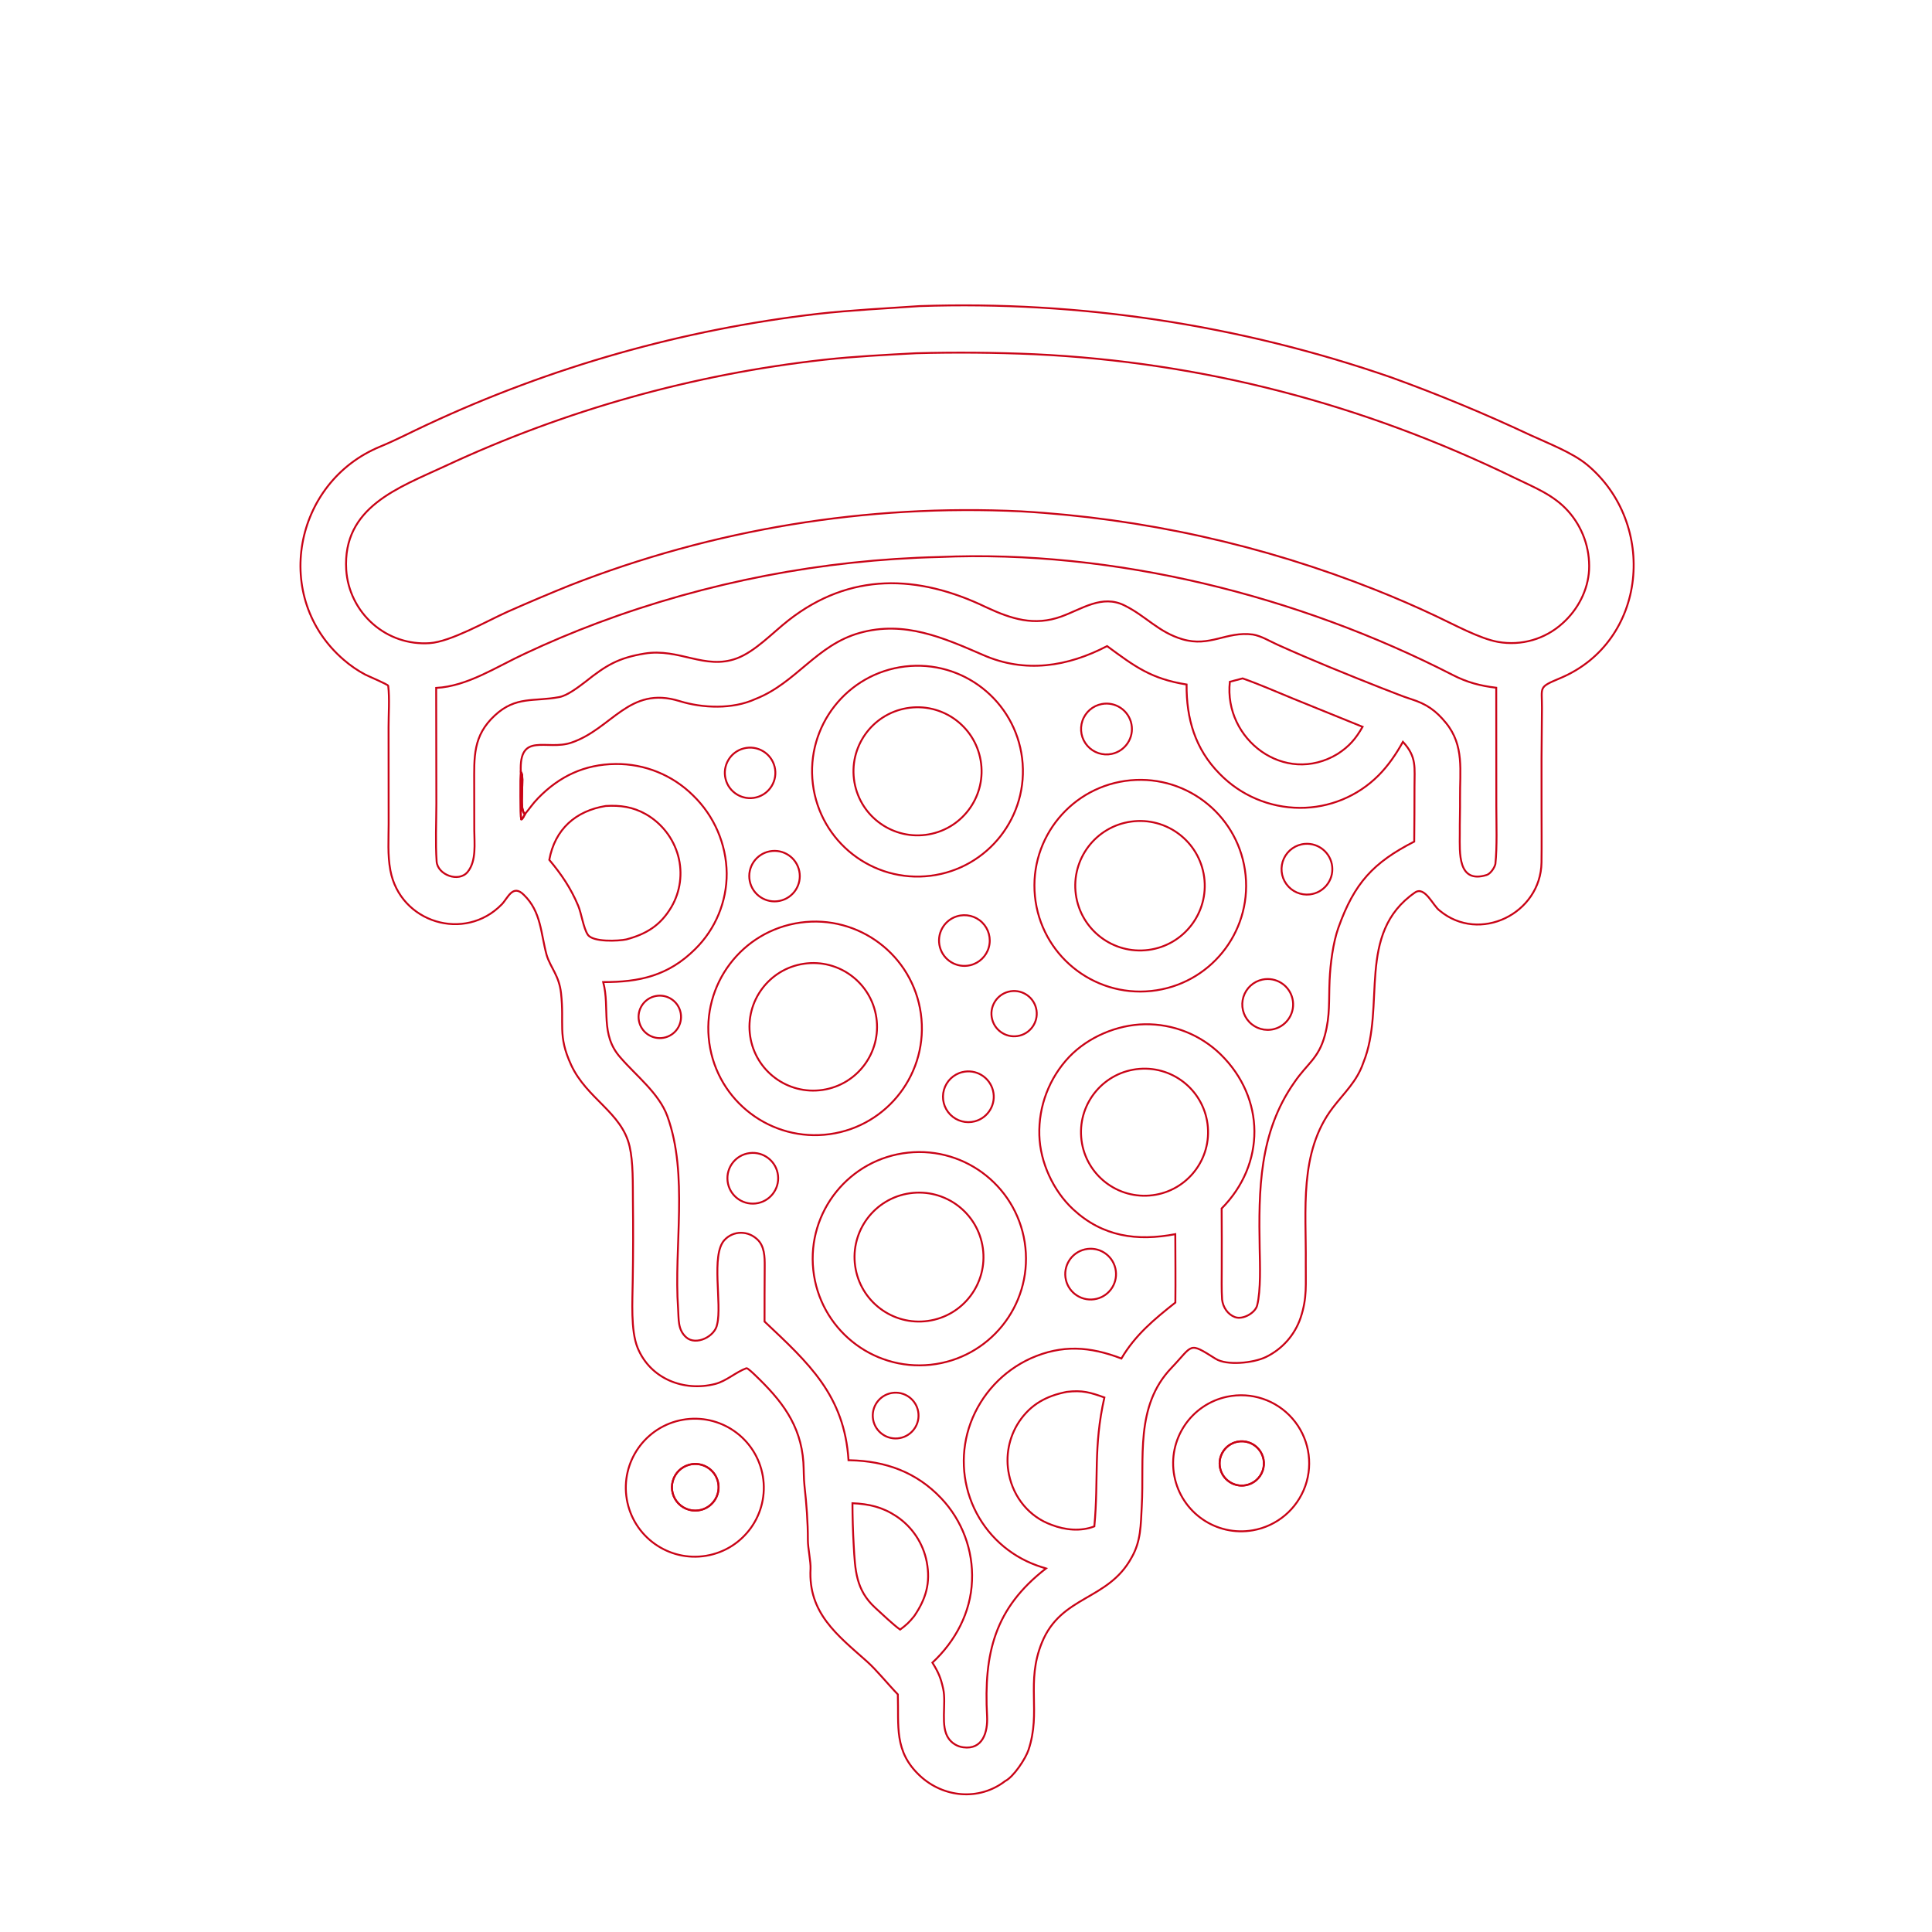
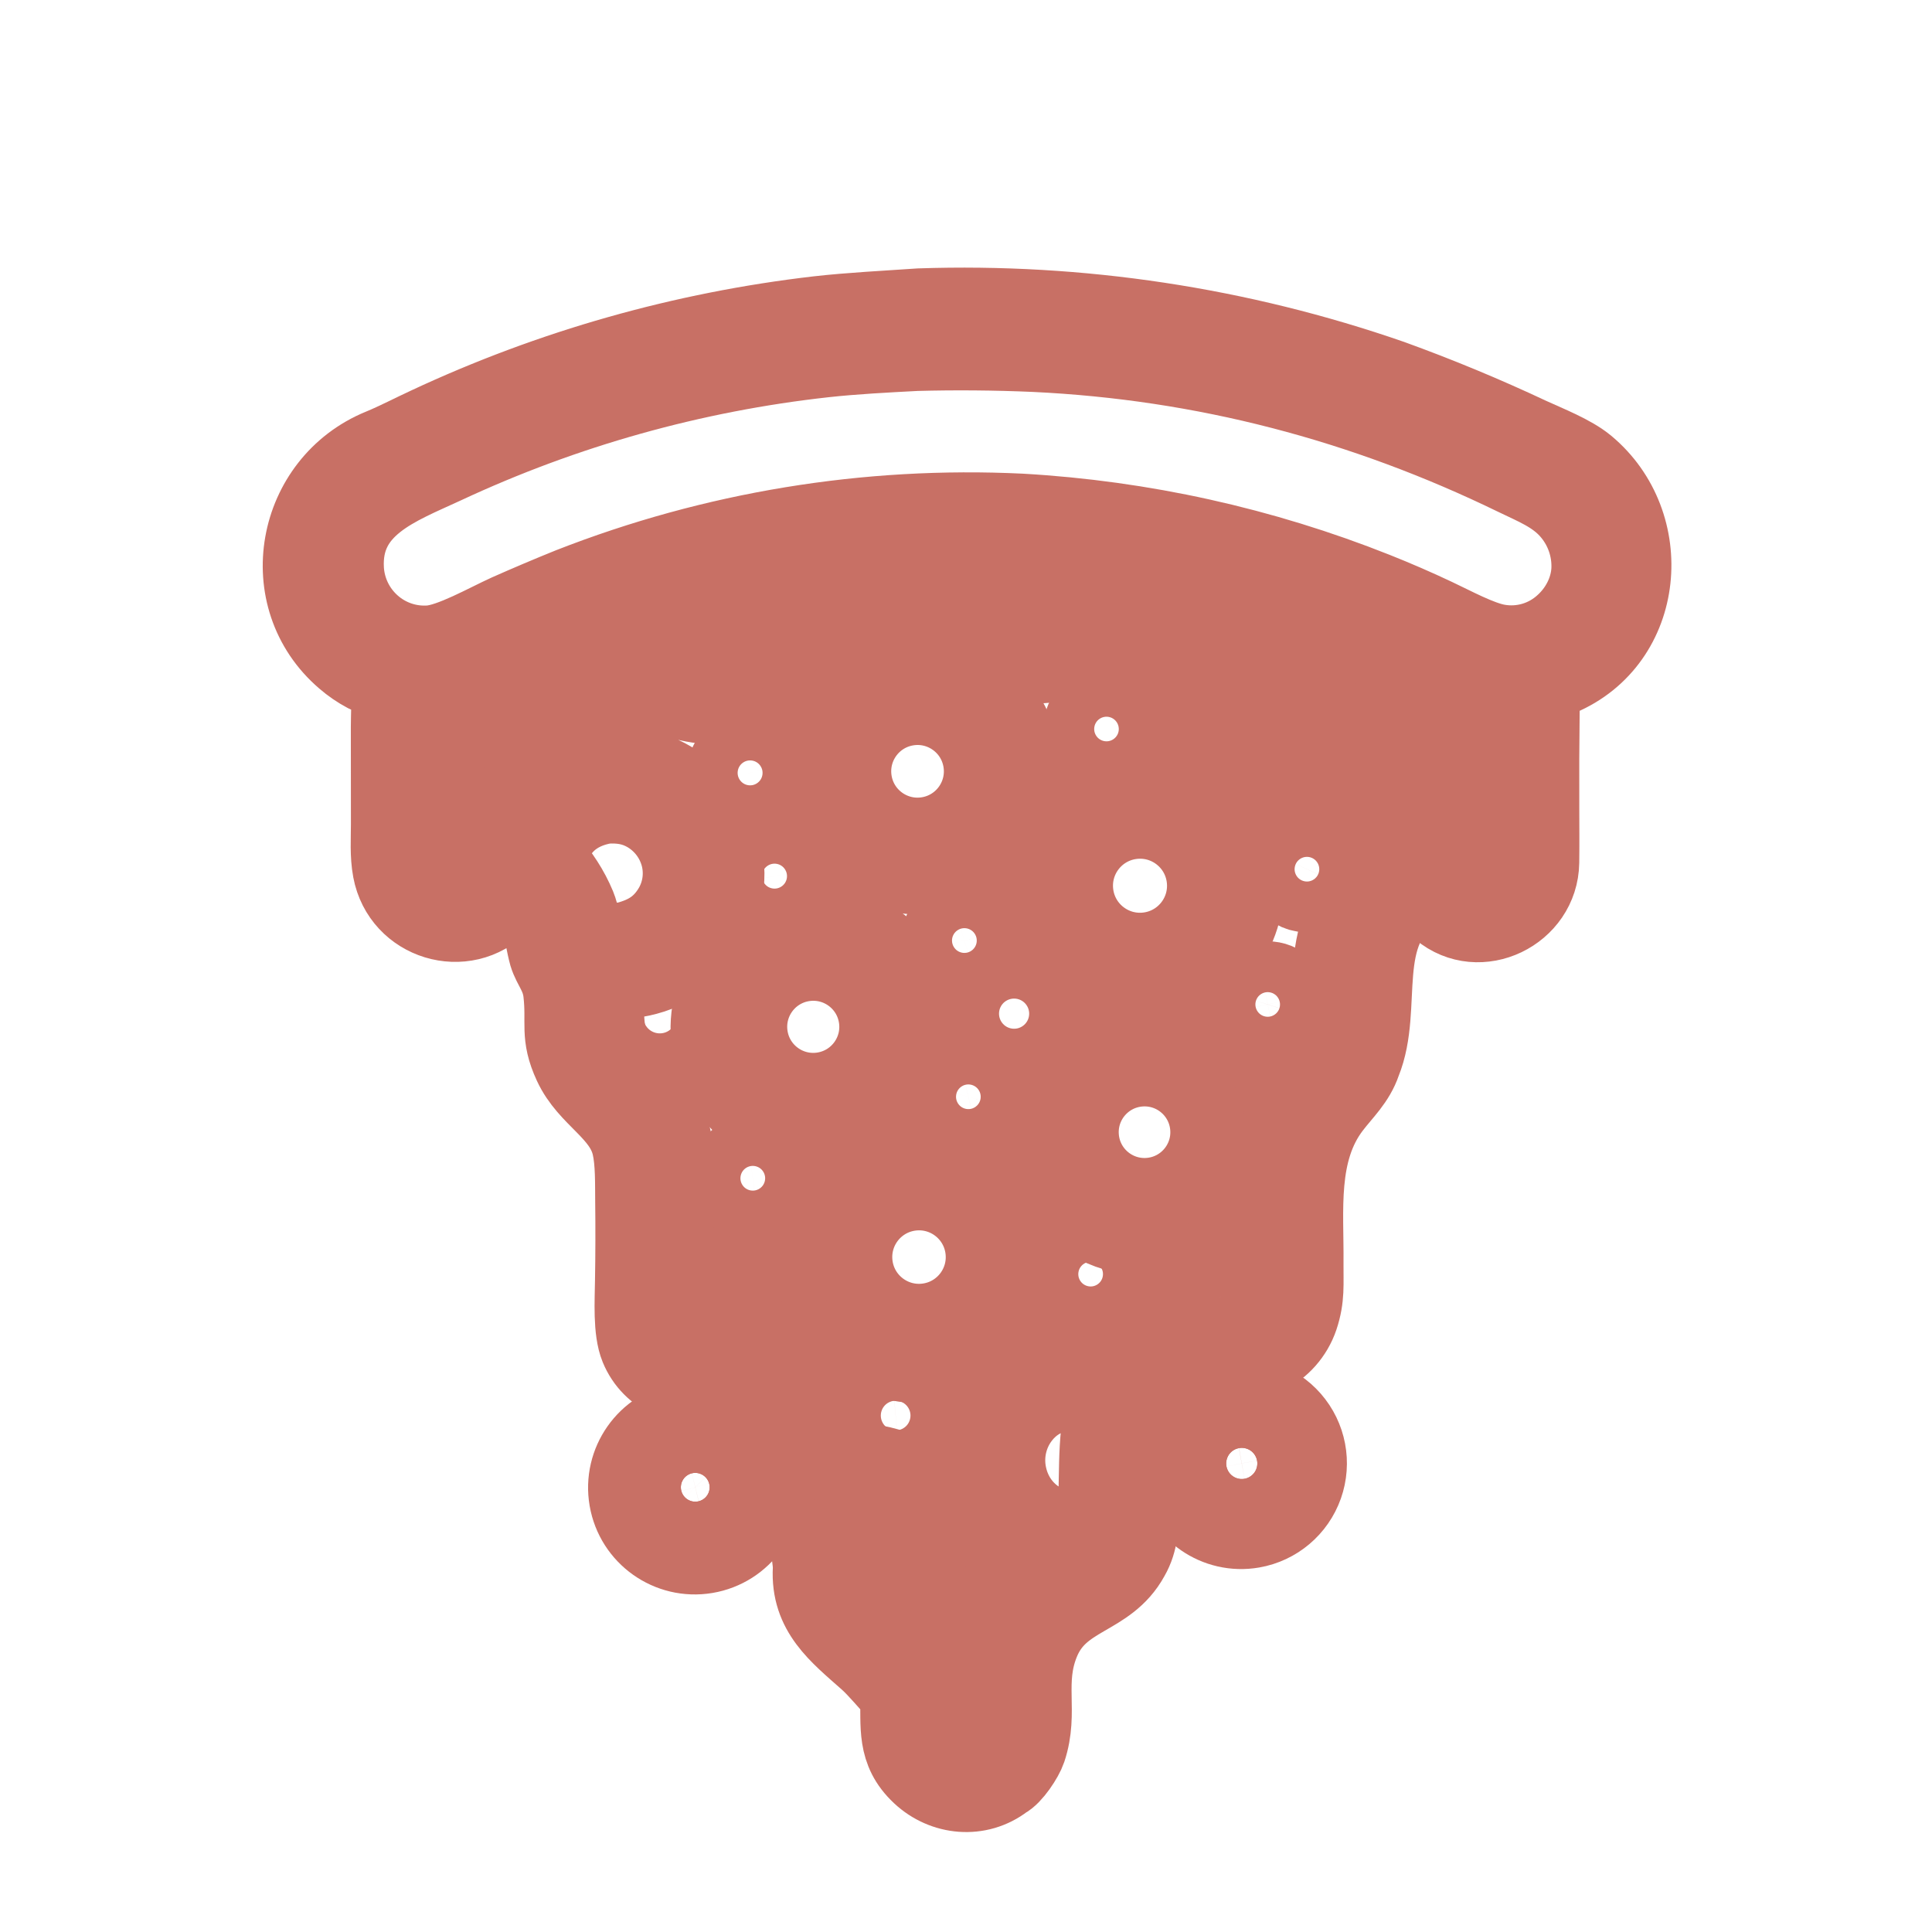
<svg xmlns="http://www.w3.org/2000/svg" width="2048" height="2048" viewBox="0 0 2048 2048">
-   <path stroke="#C90316" stroke-width="2" fill="none" d="M974.748 324.479C1144.76 318.738 1314.37 344.396 1475.08 400.166C1525.02 418.245 1574.1 438.608 1622.17 461.192C1640.68 469.709 1666.94 479.867 1682.34 492.618C1757.13 554.759 1746.51 679.829 1654.07 718.793C1630.16 728.874 1634.72 727.446 1634.53 750.653C1634.09 786.267 1633.95 821.884 1634.11 857.501C1634.13 876.364 1634.33 895.33 1634.06 914.225C1633.29 968.552 1568.21 1000.45 1526.06 965.249C1519.1 960.32 1510.47 938.837 1499.92 946.112C1437.12 989.519 1469.49 1066.75 1445.15 1126.57C1438.39 1146.41 1424.89 1158.39 1412.78 1174.26C1376.73 1221.5 1384.76 1283.38 1384.18 1338.85C1383.95 1361.21 1385.85 1375.53 1378.67 1396.99C1372.46 1415.18 1359.23 1430.13 1341.93 1438.49C1328.42 1444.98 1300.43 1447.83 1288.59 1440.36C1259.41 1421.98 1265.25 1425.51 1241.76 1450.04C1202.92 1490.6 1213.13 1545.95 1210.3 1596.99C1209.22 1616.41 1209.57 1633.72 1199.43 1651.24C1174.5 1696.86 1124.94 1690.99 1104.47 1741.2C1087.22 1783.51 1103.83 1814.36 1090.25 1855C1087.12 1864.35 1074.5 1883.53 1065.5 1888.01C1037.89 1909.25 999.961 1905.66 975.011 1882.25C947.504 1856.45 952.853 1829.87 951.734 1796.13C941.197 1785.24 929.089 1770.15 919.008 1761.21C887.235 1733.02 856.705 1709.79 859.206 1663.03C859.607 1655.54 856.354 1641.17 856.38 1632.47C856.437 1613.53 854.87 1593.83 852.786 1574.97C851.919 1567.39 852.142 1557.78 851.616 1550.1C848.879 1510.15 828.22 1484.27 800.553 1457.79C798.982 1456.23 792.398 1449.95 791.26 1450.36C779.962 1454.49 770.004 1464.03 758.022 1467.07C724.696 1475.52 689.36 1461.47 675.947 1428.85C668.328 1410.32 670.495 1378.45 670.71 1358C671.203 1329.6 671.272 1301.2 670.918 1272.8C670.72 1254.96 671.33 1232.15 667.403 1215.2C659.044 1179.12 622.079 1164.87 605.464 1128.95C590.833 1097.32 598.417 1085.63 594.701 1052.63C592.591 1033.89 583.611 1025.98 579.476 1012.44C573.151 989.438 573.796 966.492 555.282 948.559C543.5 936.768 538.402 951.968 531.909 958.642C492.659 998.982 424.169 978.095 413.815 922.649C410.731 906.134 411.999 889.641 411.987 873.585L411.898 770.79C411.859 757.172 413.138 740.331 411.524 726.985C411.351 725.559 390.174 716.668 387.296 715.17C379.146 710.848 371.512 705.617 364.54 699.575C288.006 634.032 311.033 511.105 403.15 473.353C419.14 466.8 437.169 457.368 453.132 450.019C583.924 388.914 723.71 349.29 867.112 332.671C900.881 328.842 940.355 326.854 974.748 324.479ZM556.56 862.838C549.259 858.983 556.779 822.357 552.07 818.333C551.656 822.41 551.612 865.932 552.471 868.549C553.652 869.128 556.252 863.464 556.56 862.838Z" />
-   <path stroke="#C90316" stroke-width="2" fill="none" d="M552.07 818.333C550.1 775.158 579.404 796.128 605.607 787.258C648.906 772.602 666.767 726.584 720.273 743.171C745.071 750.858 776.73 752.017 800.807 740.961C844.151 723.917 865.324 683.69 911.582 670.828C958.652 657.741 999.803 675.878 1042.51 694.472C1086.86 713.785 1131.4 706.807 1173.57 684.897C1203.27 706.761 1220.32 719.611 1257.83 725.605C1257.57 761.73 1266.76 793.802 1292.83 820.235C1315.16 843.205 1345.79 856.223 1377.82 856.356C1409.11 856.53 1439.16 844.156 1461.26 822.003C1471.46 811.822 1480.21 798.967 1487.16 786.363C1502.08 802.542 1499.35 813.577 1499.42 834.08C1499.49 853.404 1499.24 872.8 1499.13 892.122C1455.9 914.325 1435.75 935.762 1418.73 983.452C1413.05 999.366 1410.19 1022.19 1409.43 1039.05C1408.45 1060.76 1410.13 1076.21 1404.39 1097.56C1397.78 1122.1 1385.54 1127.54 1372.1 1147.3C1334.67 1200.47 1334.15 1261.44 1335.31 1323.55C1335.62 1340.53 1336.68 1367.48 1332.63 1383.78C1330.65 1391.75 1317.42 1399.34 1309.01 1396.15C1301.51 1393.31 1296.39 1385.85 1295.46 1377.51C1294.79 1366.79 1295.09 1355.69 1295.1 1344.88C1295.19 1323.6 1295.16 1302.32 1295 1281.04C1341.58 1233.96 1341.36 1164.2 1293.94 1117.69C1272.41 1096.72 1243.39 1085.23 1213.34 1085.76C1184.17 1086.29 1153.72 1099.2 1133.44 1120.29C1112.24 1142.65 1100.83 1172.54 1101.74 1203.34C1102.55 1232.08 1116.51 1262.41 1137.6 1281.96C1168.91 1310.98 1205.22 1315.97 1245.85 1308.27C1245.91 1332.26 1246.23 1356.81 1245.93 1380.76C1223.68 1398.39 1203.51 1415 1188.73 1440.07C1155.33 1427.27 1125.89 1425.09 1092.51 1439.96C1063.07 1453.4 1040.19 1478 1028.91 1508.33C1018.08 1537.75 1019.4 1570.27 1032.6 1598.71C1045.77 1626.98 1069.68 1648.83 1099.02 1659.41C1102.25 1660.56 1105.5 1661.63 1108.78 1662.62C1054.39 1704.75 1042.8 1752.25 1046.34 1819.24C1047.23 1835.97 1041.83 1855.03 1021.05 1852.21C1014.9 1851.41 1009.36 1848.12 1005.73 1843.1C996.327 1830.09 1003.36 1806.33 999.829 1790.23C997.285 1778.63 994.812 1772.78 988.39 1762.48C1012.69 1739.88 1029.14 1709.23 1030.36 1675.68C1031.77 1643.26 1019.95 1611.67 997.622 1588.13C971.338 1560.42 938.669 1548.76 901.11 1547.94L899.463 1547.91C895.096 1479.09 857.213 1445.01 810.44 1400.87C810.418 1381.27 810.506 1361.66 810.623 1342.06C810.682 1332.28 810.431 1320.88 802.724 1313.76C797.897 1309.31 792.135 1306.86 785.542 1306.81C778.847 1306.76 772.447 1309.56 767.937 1314.51C753.348 1330.28 765.561 1382.56 760.202 1403.8C758.139 1416.68 737.753 1426.88 727.353 1417.57C718.267 1409.43 719.614 1398.39 718.811 1387.16C714.122 1321.62 729.968 1245.37 707.419 1183.18C698.615 1158.89 673.99 1140.02 657.785 1121.14C635.784 1096.63 646.812 1068.87 639.424 1041.04C677.765 1041.18 708.514 1034.38 736.987 1006.02C758.445 984.841 770.469 955.916 770.345 925.77C769.917 894.65 757.129 864.979 734.799 843.299C712.952 821.561 683.283 809.518 652.466 809.879C619.858 810.193 593.158 822.74 570.499 845.978C564.36 852.275 561.791 856.688 556.56 862.838C549.259 858.983 556.779 822.357 552.07 818.333Z" />
-   <path stroke="#C90316" stroke-width="2" fill="none" d="M848.294 978.014C910.274 969.312 967.552 1012.56 976.154 1074.55C984.756 1136.55 941.416 1193.76 879.408 1202.26C817.541 1210.74 760.492 1167.52 751.909 1105.67C743.327 1043.81 786.455 986.696 848.294 978.014Z" />
-   <path stroke="#C90316" stroke-width="2" fill="none" d="M852.299 1021.59C889.235 1016.19 923.559 1041.74 928.974 1078.68C934.389 1115.61 908.845 1149.94 871.914 1155.37C834.964 1160.8 800.61 1135.24 795.192 1098.29C789.775 1061.34 815.346 1026.99 852.299 1021.59Z" />
-   <path stroke="#C90316" stroke-width="2" fill="none" d="M962.503 1221.86C1024.61 1215.22 1080.34 1260.19 1086.95 1322.3C1093.57 1384.41 1048.57 1440.11 986.456 1446.7C924.389 1453.28 868.732 1408.31 862.12 1346.25C855.508 1284.19 900.442 1228.51 962.503 1221.86Z" />
-   <path stroke="#C90316" stroke-width="2" fill="none" d="M964.496 1264.91C1001.94 1259.55 1036.61 1285.62 1041.86 1323.07C1047.12 1360.53 1020.95 1395.13 983.477 1400.27C946.161 1405.39 911.736 1379.35 906.505 1342.05C901.274 1304.75 927.211 1270.25 964.496 1264.91Z" />
-   <path stroke="#C90316" stroke-width="2" fill="none" d="M1198.52 827.143C1259.94 821.529 1314.38 866.539 1320.4 927.919C1326.43 989.299 1281.78 1044.04 1220.45 1050.47C1158.52 1056.97 1103.15 1011.81 1097.07 949.845C1090.98 887.879 1136.52 832.81 1198.52 827.143Z" />
-   <path stroke="#C90316" stroke-width="2" fill="none" d="M1199.02 870.934C1236.64 865.716 1271.35 892.046 1276.46 929.683C1281.57 967.321 1255.14 1001.95 1217.49 1006.95C1179.99 1011.93 1145.53 985.634 1140.44 948.15C1135.35 910.666 1161.55 876.131 1199.02 870.934Z" />
-   <path stroke="#C90316" stroke-width="2" fill="none" d="M959.273 706.519C1020.44 699.181 1076.01 742.736 1083.5 803.889C1090.99 865.042 1047.57 920.718 986.435 928.355C925.09 936.018 869.179 892.415 861.666 831.052C854.152 769.688 897.891 713.884 959.273 706.519Z" />
-   <path stroke="#C90316" stroke-width="2" fill="none" d="M961.199 750.7C998.078 744.399 1033.1 769.12 1039.52 805.98C1045.94 842.839 1021.33 877.944 984.493 884.48C947.488 891.045 912.189 866.3 905.742 829.274C899.295 792.248 924.153 757.029 961.199 750.7Z" />
-   <path stroke="#C90316" stroke-width="2" fill="none" d="M1167.94 746.3C1182.46 743.569 1196.47 753.023 1199.36 767.504C1202.26 781.985 1192.97 796.101 1178.52 799.164C1169.03 801.176 1159.18 797.93 1152.75 790.666C1146.31 783.401 1144.28 773.239 1147.43 764.058C1150.57 754.877 1158.41 748.094 1167.94 746.3Z" />
-   <path stroke="#C90316" stroke-width="2" fill="none" d="M1338.31 1038.38C1352.65 1035.39 1366.76 1044.4 1370.07 1058.67C1373.38 1072.95 1364.68 1087.25 1350.48 1090.87C1341.02 1093.29 1330.99 1090.39 1324.27 1083.3C1317.54 1076.21 1315.19 1066.04 1318.1 1056.72C1321.02 1047.4 1328.75 1040.38 1338.31 1038.38Z" />
-   <path stroke="#C90316" stroke-width="2" fill="none" d="M1383.24 894.543C1397.88 893.359 1410.76 904.12 1412.2 918.732C1413.65 933.344 1403.12 946.418 1388.53 948.118C1378.86 949.245 1369.34 945.068 1363.63 937.193C1357.91 929.317 1356.89 918.97 1360.95 910.129C1365.02 901.287 1373.54 895.329 1383.24 894.543Z" />
-   <path stroke="#C90316" stroke-width="2" fill="none" d="M1150.2 1324.37C1164.6 1321.12 1178.94 1330.09 1182.32 1344.47C1185.7 1358.84 1176.87 1373.26 1162.53 1376.77C1147.99 1380.33 1133.34 1371.36 1129.92 1356.79C1126.49 1342.23 1135.6 1327.66 1150.2 1324.37Z" />
-   <path stroke="#C90316" stroke-width="2" fill="none" d="M1020.12 1136.48C1034.46 1132.98 1048.94 1141.67 1052.59 1155.97C1056.24 1170.26 1047.7 1184.83 1033.44 1188.63C1024.08 1191.13 1014.11 1188.4 1007.32 1181.5C1000.53 1174.6 997.971 1164.58 1000.62 1155.26C1003.27 1145.95 1010.72 1138.78 1020.12 1136.48Z" />
-   <path stroke="#C90316" stroke-width="2" fill="none" d="M794.676 1222.31C809.512 1220.47 823.002 1231.08 824.711 1245.93C826.42 1260.78 815.69 1274.18 800.824 1275.75C786.146 1277.31 772.956 1266.74 771.269 1252.08C769.582 1237.41 780.028 1224.13 794.676 1222.31Z" />
-   <path stroke="#C90316" stroke-width="2" fill="none" d="M1014.51 971.283C1023.89 968.449 1034.06 970.939 1041.07 977.782C1048.08 984.626 1050.81 994.739 1048.2 1004.18C1045.59 1013.62 1038.05 1020.89 1028.52 1023.16C1014.38 1026.53 1000.13 1018.05 996.338 1004.02C992.55 989.99 1000.6 975.489 1014.51 971.283Z" />
-   <path stroke="#C90316" stroke-width="2" fill="none" d="M788.415 793.357C802.788 789.63 817.45 798.308 821.098 812.701C824.746 827.095 815.987 841.708 801.575 845.277C787.273 848.819 772.796 840.143 769.177 825.861C765.557 811.579 774.153 797.055 788.415 793.357Z" />
-   <path stroke="#C90316" stroke-width="2" fill="none" d="M816.074 902.432C830.508 899.713 844.439 909.131 847.295 923.539C850.15 937.947 840.865 951.966 826.485 954.958C811.911 957.99 797.661 948.553 794.767 933.95C791.872 919.348 801.445 905.188 816.074 902.432Z" />
-   <path stroke="#C90316" stroke-width="2" fill="none" d="M947.741 1476.35C961.03 1475.43 972.579 1485.39 973.617 1498.67C974.655 1511.95 964.793 1523.58 951.522 1524.74C938.088 1525.9 926.279 1515.89 925.228 1502.45C924.178 1489.01 934.289 1477.28 947.741 1476.35Z" />
-   <path stroke="#C90316" stroke-width="2" fill="none" d="M1069.04 1051.26C1081.86 1047.98 1094.92 1055.7 1098.23 1068.51C1101.55 1081.33 1093.86 1094.41 1081.06 1097.75C1068.2 1101.11 1055.06 1093.4 1051.74 1080.53C1048.41 1067.67 1056.16 1054.55 1069.04 1051.26Z" />
-   <path stroke="#C90316" stroke-width="2" fill="none" d="M693.014 1056.36C704.976 1052.81 717.544 1059.66 721.034 1071.64C724.525 1083.62 717.605 1096.15 705.607 1099.58C693.697 1102.99 681.274 1096.13 677.809 1084.23C674.345 1072.34 681.139 1059.88 693.014 1056.36Z" />
-   <path stroke="#C90316" stroke-width="2" fill="none" d="M971.261 374.438C1012.99 373.323 1054.75 373.673 1096.46 375.488C1275.6 383.965 1444.79 428.343 1605.94 506.744C1626.19 516.592 1646.78 524.532 1662.13 541.63C1677.5 558.708 1685.53 581.149 1684.5 604.103C1683.31 625.816 1672.54 646.291 1656.43 660.679C1637.94 677.517 1612.69 684.825 1588.06 680.459C1568.75 677.124 1540.53 661.64 1521.98 652.982C1501.08 643.113 1479.87 633.905 1458.39 625.371C1338.3 577.583 1211.29 549.452 1082.25 542.058C919.045 534.172 756.019 560.931 603.898 620.576C581.759 629.521 559.771 638.839 537.945 648.525C515.43 658.678 477.745 680.28 455.437 681.761C433.484 683.275 411.838 675.947 395.321 661.408C378.634 646.781 368.448 626.118 367.01 603.975C363.022 537.362 422.376 517.115 472.161 493.937C599.088 434.746 734.836 396.699 874.037 381.3C905.595 377.83 939.452 376.115 971.261 374.438Z" />
-   <path stroke="#C90316" stroke-width="2" fill="none" d="M995.626 590.459C1180.43 582.406 1376.13 631.374 1539.95 715.503C1555.33 723.401 1569.05 726.993 1586.07 729.036L1586.16 854.895C1586.21 873.386 1587.1 897.513 1585.17 915.879C1584.25 919.91 1579.98 926.274 1575.83 927.554C1544.96 937.07 1547.4 903.648 1547.44 884.082C1547.33 871.549 1547.84 858.387 1547.71 845.894C1547.41 817.184 1552.4 790.415 1532.87 766.429C1522.16 753.276 1512.28 746.274 1495.73 741.059C1485.82 737.939 1475.53 733.455 1465.75 729.846C1428.29 715.057 1390.8 699.906 1354.09 683.354C1345.8 679.615 1337.19 674.197 1328.15 672.632C1299.85 668.894 1282.83 686.376 1253.36 677.608C1227.73 669.982 1214.93 653.071 1191.82 641.701C1168.19 630.077 1147.33 645.453 1125.13 653.506C1096.23 663.993 1072.01 656.095 1045.32 643.669C972.892 608.79 900.978 606.558 835.77 657.602C818.866 670.834 800.505 690.656 780.996 697.907C747.186 710.474 719.945 686.726 683.074 692.843C655.503 697.418 642.495 705.186 620.463 722.784C613.567 728.028 601.623 737.276 592.907 738.928C565.952 744.041 547.055 737.578 524.645 758.283C501.107 780.03 502.676 802.263 502.678 832.02L502.752 879.788C502.819 893.967 505.195 912.636 495.748 924.229C486.253 935.881 463.795 927.296 462.842 913.169C461.486 893.084 462.508 872.303 462.563 852.053L462.363 729.221C495.471 727.5 525.833 707.026 556.714 692.738C581.848 680.928 607.449 670.14 633.453 660.398C749.432 617.049 871.846 593.41 995.626 590.459Z" />
-   <path stroke="#C90316" stroke-width="2" fill="none" d="M642.105 854.367C657.441 853.454 670.787 855.298 684.393 862.928C701.409 872.579 713.856 888.637 718.959 907.522C723.808 925.705 721.223 945.07 711.772 961.343C700.197 980.971 685.193 990.162 663.849 995.844C655.686 997.541 628.449 999.012 623.035 990.712C618.363 983.55 616.493 968.696 612.881 960.045C605.186 941.616 595.055 926.728 582.269 911.485C588.254 879.066 610.091 859.602 642.105 854.367Z" />
-   <path stroke="#C90316" stroke-width="2" fill="none" d="M1207.97 1133.04C1245.05 1130.12 1277.47 1157.82 1280.39 1194.9C1283.31 1231.98 1255.61 1264.4 1218.53 1267.32C1181.45 1270.24 1149.03 1242.54 1146.11 1205.46C1143.19 1168.38 1170.89 1135.96 1207.97 1133.04Z" />
-   <path stroke="#C90316" stroke-width="2" fill="none" d="M1130.84 1475.44C1147.22 1473.44 1155.62 1475.99 1170.71 1481.38C1158.83 1533.99 1164.76 1567.51 1160.05 1618.02C1145.49 1623.64 1129.06 1621.93 1114.75 1616.42C1091.11 1607.94 1074.54 1587.52 1069.57 1563.11C1065.54 1543.77 1069.38 1523.63 1080.24 1507.13C1092.77 1488.46 1109.4 1479.68 1130.84 1475.44Z" />
-   <path stroke="#C90316" stroke-width="2" fill="none" d="M903.631 1593.47C921.014 1594.28 935.294 1597.45 950.097 1607.25C966.921 1618.4 978.555 1635.84 982.38 1655.66C986.612 1677.88 981.551 1694.91 969.125 1713.1C963.739 1719.79 960.929 1722.38 954.176 1727.44C947.32 1722.65 934.32 1710.3 927.753 1704.28C907.236 1685.46 906.475 1664.5 904.973 1638.22C904.124 1623.32 903.677 1608.4 903.631 1593.47Z" />
-   <path stroke="#C90316" stroke-width="2" fill="none" d="M1317.24 719.136C1334.13 725.02 1353.98 733.707 1370.72 740.569L1444.39 770.462C1437.19 783.102 1430.26 791.171 1418.09 799.096C1361.8 833.388 1296.99 783.627 1303.69 722.709L1317.24 719.136Z" />
-   <path stroke="#C90316" stroke-width="2" fill="none" d="M552.07 818.333C556.779 822.357 549.259 858.983 556.56 862.838C556.252 863.464 553.652 869.128 552.471 868.549C551.612 865.932 551.656 822.41 552.07 818.333Z" />
-   <path stroke="#C90316" stroke-width="2" fill="none" d="M723.671 1505.04C763.592 1497.91 801.691 1524.62 808.594 1564.58C815.496 1604.54 788.566 1642.49 748.566 1649.17C708.889 1655.79 671.313 1629.12 664.466 1589.48C657.619 1549.84 684.072 1512.11 723.671 1505.04ZM743.467 1600.45C756.549 1596.91 764.343 1583.5 760.943 1570.38C757.544 1557.26 744.217 1549.32 731.06 1552.57C722.42 1554.71 715.595 1561.33 713.189 1569.9C710.783 1578.47 713.167 1587.67 719.432 1593.99C725.697 1600.31 734.876 1602.78 743.467 1600.45Z" />
-   <path stroke="#C90316" stroke-width="2" fill="none" d="M731.06 1552.57C744.217 1549.32 757.544 1557.26 760.943 1570.38C764.343 1583.5 756.549 1596.91 743.467 1600.45C734.876 1602.78 725.697 1600.31 719.432 1593.99C713.167 1587.67 710.783 1578.47 713.189 1569.9C715.595 1561.33 722.42 1554.71 731.06 1552.57Z" />
-   <path stroke="#C90316" stroke-width="2" fill="none" d="M1300.95 1480.55C1326.46 1475.23 1352.85 1484.08 1369.99 1503.71C1387.13 1523.33 1392.35 1550.68 1383.65 1575.24C1374.94 1599.8 1353.66 1617.75 1327.99 1622.2C1289.22 1628.91 1252.23 1603.31 1244.85 1564.67C1237.47 1526.02 1262.44 1488.59 1300.95 1480.55ZM1320.52 1574.41C1328.83 1572.89 1335.68 1567.03 1338.47 1559.06C1341.26 1551.09 1339.55 1542.24 1334 1535.88C1328.45 1529.52 1319.91 1526.62 1311.64 1528.31C1299.02 1530.87 1290.83 1543.11 1293.26 1555.75C1295.7 1568.39 1307.86 1576.71 1320.52 1574.41Z" />
-   <path stroke="#C90316" stroke-width="2" fill="none" d="M1311.64 1528.31C1319.91 1526.62 1328.45 1529.52 1334 1535.88C1339.55 1542.24 1341.26 1551.09 1338.47 1559.06C1335.68 1567.03 1328.83 1572.89 1320.52 1574.41C1307.86 1576.71 1295.7 1568.39 1293.26 1555.75C1290.83 1543.11 1299.02 1530.87 1311.64 1528.31Z" />
+   <path stroke="#C87065" stroke-width="80" fill="none" d="M974.748 324.479C1144.76 318.738 1314.37 344.396 1475.08 400.166C1525.02 418.245 1574.1 438.608 1622.17 461.192C1640.68 469.709 1666.94 479.867 1682.34 492.618C1757.13 554.759 1746.51 679.829 1654.07 718.793C1630.16 728.874 1634.72 727.446 1634.53 750.653C1634.09 786.267 1633.95 821.884 1634.11 857.501C1634.13 876.364 1634.33 895.33 1634.06 914.225C1633.29 968.552 1568.21 1000.45 1526.06 965.249C1519.1 960.32 1510.47 938.837 1499.92 946.112C1437.12 989.519 1469.49 1066.75 1445.15 1126.57C1438.39 1146.41 1424.89 1158.39 1412.78 1174.26C1376.73 1221.5 1384.76 1283.38 1384.18 1338.85C1383.95 1361.21 1385.85 1375.53 1378.67 1396.99C1372.46 1415.18 1359.23 1430.13 1341.93 1438.49C1328.42 1444.98 1300.43 1447.83 1288.59 1440.36C1259.41 1421.98 1265.25 1425.51 1241.76 1450.04C1202.92 1490.6 1213.13 1545.95 1210.3 1596.99C1209.22 1616.41 1209.57 1633.72 1199.43 1651.24C1174.5 1696.86 1124.94 1690.99 1104.47 1741.2C1087.22 1783.51 1103.83 1814.36 1090.25 1855C1087.12 1864.35 1074.5 1883.53 1065.5 1888.01C1037.89 1909.25 999.961 1905.66 975.011 1882.25C947.504 1856.45 952.853 1829.87 951.734 1796.13C941.197 1785.24 929.089 1770.15 919.008 1761.21C887.235 1733.02 856.705 1709.79 859.206 1663.03C859.607 1655.54 856.354 1641.17 856.38 1632.47C856.437 1613.53 854.87 1593.83 852.786 1574.97C851.919 1567.39 852.142 1557.78 851.616 1550.1C848.879 1510.15 828.22 1484.27 800.553 1457.79C798.982 1456.23 792.398 1449.95 791.26 1450.36C779.962 1454.49 770.004 1464.03 758.022 1467.07C724.696 1475.52 689.36 1461.47 675.947 1428.85C668.328 1410.32 670.495 1378.45 670.71 1358C671.203 1329.6 671.272 1301.2 670.918 1272.8C670.72 1254.96 671.33 1232.15 667.403 1215.2C659.044 1179.12 622.079 1164.87 605.464 1128.95C590.833 1097.32 598.417 1085.63 594.701 1052.63C592.591 1033.89 583.611 1025.98 579.476 1012.44C573.151 989.438 573.796 966.492 555.282 948.559C543.5 936.768 538.402 951.968 531.909 958.642C492.659 998.982 424.169 978.095 413.815 922.649C410.731 906.134 411.999 889.641 411.987 873.585L411.898 770.79C411.859 757.172 413.138 740.331 411.524 726.985C411.351 725.559 390.174 716.668 387.296 715.17C379.146 710.848 371.512 705.617 364.54 699.575C288.006 634.032 311.033 511.105 403.15 473.353C419.14 466.8 437.169 457.368 453.132 450.019C583.924 388.914 723.71 349.29 867.112 332.671C900.881 328.842 940.355 326.854 974.748 324.479ZM556.56 862.838C549.259 858.983 556.779 822.357 552.07 818.333C551.656 822.41 551.612 865.932 552.471 868.549C553.652 869.128 556.252 863.464 556.56 862.838Z" />
+   <path stroke="#C87065" stroke-width="80" fill="none" d="M552.07 818.333C550.1 775.158 579.404 796.128 605.607 787.258C648.906 772.602 666.767 726.584 720.273 743.171C745.071 750.858 776.73 752.017 800.807 740.961C844.151 723.917 865.324 683.69 911.582 670.828C958.652 657.741 999.803 675.878 1042.51 694.472C1086.86 713.785 1131.4 706.807 1173.57 684.897C1203.27 706.761 1220.32 719.611 1257.83 725.605C1257.57 761.73 1266.76 793.802 1292.83 820.235C1315.16 843.205 1345.79 856.223 1377.82 856.356C1409.11 856.53 1439.16 844.156 1461.26 822.003C1471.46 811.822 1480.21 798.967 1487.16 786.363C1502.08 802.542 1499.35 813.577 1499.42 834.08C1499.49 853.404 1499.24 872.8 1499.13 892.122C1455.9 914.325 1435.75 935.762 1418.73 983.452C1413.05 999.366 1410.19 1022.19 1409.43 1039.05C1408.45 1060.76 1410.13 1076.21 1404.39 1097.56C1397.78 1122.1 1385.54 1127.54 1372.1 1147.3C1334.67 1200.47 1334.15 1261.44 1335.31 1323.55C1335.62 1340.53 1336.68 1367.48 1332.63 1383.78C1330.65 1391.75 1317.42 1399.34 1309.01 1396.15C1301.51 1393.31 1296.39 1385.85 1295.46 1377.51C1294.79 1366.79 1295.09 1355.69 1295.1 1344.88C1295.19 1323.6 1295.16 1302.32 1295 1281.04C1341.58 1233.96 1341.36 1164.2 1293.94 1117.69C1272.41 1096.72 1243.39 1085.23 1213.34 1085.76C1184.17 1086.29 1153.72 1099.2 1133.44 1120.29C1112.24 1142.65 1100.83 1172.54 1101.74 1203.34C1102.55 1232.08 1116.51 1262.41 1137.6 1281.96C1168.91 1310.98 1205.22 1315.97 1245.85 1308.27C1245.91 1332.26 1246.23 1356.81 1245.93 1380.76C1223.68 1398.39 1203.51 1415 1188.73 1440.07C1155.33 1427.27 1125.89 1425.09 1092.51 1439.96C1063.07 1453.4 1040.19 1478 1028.91 1508.33C1018.08 1537.75 1019.4 1570.27 1032.6 1598.71C1045.77 1626.98 1069.68 1648.83 1099.02 1659.41C1102.25 1660.56 1105.5 1661.63 1108.78 1662.62C1054.39 1704.75 1042.8 1752.25 1046.34 1819.24C1047.23 1835.97 1041.83 1855.03 1021.05 1852.21C1014.9 1851.41 1009.36 1848.12 1005.73 1843.1C996.327 1830.09 1003.36 1806.33 999.829 1790.23C997.285 1778.63 994.812 1772.78 988.39 1762.48C1012.69 1739.88 1029.14 1709.23 1030.36 1675.68C1031.77 1643.26 1019.95 1611.67 997.622 1588.13C971.338 1560.42 938.669 1548.76 901.11 1547.94L899.463 1547.91C895.096 1479.09 857.213 1445.01 810.44 1400.87C810.418 1381.27 810.506 1361.66 810.623 1342.06C810.682 1332.28 810.431 1320.88 802.724 1313.76C797.897 1309.31 792.135 1306.86 785.542 1306.81C778.847 1306.76 772.447 1309.56 767.937 1314.51C753.348 1330.28 765.561 1382.56 760.202 1403.8C758.139 1416.68 737.753 1426.88 727.353 1417.57C718.267 1409.43 719.614 1398.39 718.811 1387.16C714.122 1321.62 729.968 1245.37 707.419 1183.18C698.615 1158.89 673.99 1140.02 657.785 1121.14C635.784 1096.63 646.812 1068.87 639.424 1041.04C677.765 1041.18 708.514 1034.38 736.987 1006.02C758.445 984.841 770.469 955.916 770.345 925.77C769.917 894.65 757.129 864.979 734.799 843.299C712.952 821.561 683.283 809.518 652.466 809.879C619.858 810.193 593.158 822.74 570.499 845.978C564.36 852.275 561.791 856.688 556.56 862.838C549.259 858.983 556.779 822.357 552.07 818.333Z" />
+   <path stroke="#C87065" stroke-width="80" fill="none" d="M848.294 978.014C910.274 969.312 967.552 1012.56 976.154 1074.55C984.756 1136.55 941.416 1193.76 879.408 1202.26C817.541 1210.74 760.492 1167.52 751.909 1105.67C743.327 1043.81 786.455 986.696 848.294 978.014Z" />
+   <path stroke="#C87065" stroke-width="80" fill="none" d="M852.299 1021.59C889.235 1016.19 923.559 1041.74 928.974 1078.68C934.389 1115.61 908.845 1149.94 871.914 1155.37C834.964 1160.8 800.61 1135.24 795.192 1098.29C789.775 1061.34 815.346 1026.99 852.299 1021.59Z" />
+   <path stroke="#C87065" stroke-width="80" fill="none" d="M962.503 1221.86C1024.61 1215.22 1080.34 1260.19 1086.95 1322.3C1093.57 1384.41 1048.57 1440.11 986.456 1446.7C924.389 1453.28 868.732 1408.31 862.12 1346.25C855.508 1284.19 900.442 1228.51 962.503 1221.86Z" />
+   <path stroke="#C87065" stroke-width="80" fill="none" d="M964.496 1264.91C1001.94 1259.55 1036.61 1285.62 1041.86 1323.07C1047.12 1360.53 1020.95 1395.13 983.477 1400.27C946.161 1405.39 911.736 1379.35 906.505 1342.05C901.274 1304.75 927.211 1270.25 964.496 1264.91Z" />
+   <path stroke="#C87065" stroke-width="80" fill="none" d="M1198.52 827.143C1259.94 821.529 1314.38 866.539 1320.4 927.919C1326.43 989.299 1281.78 1044.04 1220.45 1050.47C1158.52 1056.97 1103.15 1011.81 1097.07 949.845C1090.98 887.879 1136.52 832.81 1198.52 827.143Z" />
+   <path stroke="#C87065" stroke-width="80" fill="none" d="M1199.02 870.934C1236.64 865.716 1271.35 892.046 1276.46 929.683C1281.57 967.321 1255.14 1001.95 1217.49 1006.95C1179.99 1011.93 1145.53 985.634 1140.44 948.15C1135.35 910.666 1161.55 876.131 1199.02 870.934Z" />
+   <path stroke="#C87065" stroke-width="80" fill="none" d="M959.273 706.519C1020.44 699.181 1076.01 742.736 1083.5 803.889C1090.99 865.042 1047.57 920.718 986.435 928.355C925.09 936.018 869.179 892.415 861.666 831.052C854.152 769.688 897.891 713.884 959.273 706.519Z" />
+   <path stroke="#C87065" stroke-width="80" fill="none" d="M961.199 750.7C998.078 744.399 1033.1 769.12 1039.52 805.98C1045.94 842.839 1021.33 877.944 984.493 884.48C947.488 891.045 912.189 866.3 905.742 829.274C899.295 792.248 924.153 757.029 961.199 750.7Z" />
+   <path stroke="#C87065" stroke-width="80" fill="none" d="M1167.94 746.3C1182.46 743.569 1196.47 753.023 1199.36 767.504C1202.26 781.985 1192.97 796.101 1178.52 799.164C1169.03 801.176 1159.18 797.93 1152.75 790.666C1146.31 783.401 1144.28 773.239 1147.43 764.058C1150.57 754.877 1158.41 748.094 1167.94 746.3Z" />
+   <path stroke="#C87065" stroke-width="80" fill="none" d="M1338.31 1038.38C1352.65 1035.39 1366.76 1044.4 1370.07 1058.67C1373.38 1072.95 1364.68 1087.25 1350.48 1090.87C1341.02 1093.29 1330.99 1090.39 1324.27 1083.3C1317.54 1076.21 1315.19 1066.04 1318.1 1056.72C1321.02 1047.4 1328.75 1040.38 1338.31 1038.38Z" />
+   <path stroke="#C87065" stroke-width="80" fill="none" d="M1383.24 894.543C1397.88 893.359 1410.76 904.12 1412.2 918.732C1413.65 933.344 1403.12 946.418 1388.53 948.118C1378.86 949.245 1369.34 945.068 1363.63 937.193C1357.91 929.317 1356.89 918.97 1360.95 910.129C1365.02 901.287 1373.54 895.329 1383.24 894.543Z" />
+   <path stroke="#C87065" stroke-width="80" fill="none" d="M1150.2 1324.37C1164.6 1321.12 1178.94 1330.09 1182.32 1344.47C1185.7 1358.84 1176.87 1373.26 1162.53 1376.77C1147.99 1380.33 1133.34 1371.36 1129.92 1356.79C1126.49 1342.23 1135.6 1327.66 1150.2 1324.37Z" />
+   <path stroke="#C87065" stroke-width="80" fill="none" d="M1020.12 1136.48C1034.46 1132.98 1048.94 1141.67 1052.59 1155.97C1056.24 1170.26 1047.7 1184.83 1033.44 1188.63C1024.08 1191.13 1014.11 1188.4 1007.32 1181.5C1000.53 1174.6 997.971 1164.58 1000.62 1155.26C1003.27 1145.95 1010.72 1138.78 1020.12 1136.48Z" />
+   <path stroke="#C87065" stroke-width="80" fill="none" d="M794.676 1222.31C809.512 1220.47 823.002 1231.08 824.711 1245.93C826.42 1260.78 815.69 1274.18 800.824 1275.75C786.146 1277.31 772.956 1266.74 771.269 1252.08C769.582 1237.41 780.028 1224.13 794.676 1222.31Z" />
+   <path stroke="#C87065" stroke-width="80" fill="none" d="M1014.51 971.283C1023.89 968.449 1034.06 970.939 1041.07 977.782C1048.08 984.626 1050.81 994.739 1048.2 1004.18C1045.59 1013.62 1038.05 1020.89 1028.52 1023.16C1014.38 1026.53 1000.13 1018.05 996.338 1004.02C992.55 989.99 1000.6 975.489 1014.51 971.283Z" />
+   <path stroke="#C87065" stroke-width="80" fill="none" d="M788.415 793.357C802.788 789.63 817.45 798.308 821.098 812.701C824.746 827.095 815.987 841.708 801.575 845.277C787.273 848.819 772.796 840.143 769.177 825.861C765.557 811.579 774.153 797.055 788.415 793.357Z" />
+   <path stroke="#C87065" stroke-width="80" fill="none" d="M816.074 902.432C830.508 899.713 844.439 909.131 847.295 923.539C850.15 937.947 840.865 951.966 826.485 954.958C811.911 957.99 797.661 948.553 794.767 933.95C791.872 919.348 801.445 905.188 816.074 902.432Z" />
+   <path stroke="#C87065" stroke-width="80" fill="none" d="M947.741 1476.35C961.03 1475.43 972.579 1485.39 973.617 1498.67C974.655 1511.95 964.793 1523.58 951.522 1524.74C938.088 1525.9 926.279 1515.89 925.228 1502.45C924.178 1489.01 934.289 1477.28 947.741 1476.35Z" />
+   <path stroke="#C87065" stroke-width="80" fill="none" d="M1069.04 1051.26C1081.86 1047.98 1094.92 1055.7 1098.23 1068.51C1101.55 1081.33 1093.86 1094.41 1081.06 1097.75C1068.2 1101.11 1055.06 1093.4 1051.74 1080.53C1048.41 1067.67 1056.16 1054.55 1069.04 1051.26Z" />
+   <path stroke="#C87065" stroke-width="80" fill="none" d="M693.014 1056.36C704.976 1052.81 717.544 1059.66 721.034 1071.64C724.525 1083.62 717.605 1096.15 705.607 1099.58C693.697 1102.99 681.274 1096.13 677.809 1084.23C674.345 1072.34 681.139 1059.88 693.014 1056.36Z" />
+   <path stroke="#C87065" stroke-width="80" fill="none" d="M971.261 374.438C1012.99 373.323 1054.75 373.673 1096.46 375.488C1275.6 383.965 1444.79 428.343 1605.94 506.744C1626.19 516.592 1646.78 524.532 1662.13 541.63C1677.5 558.708 1685.53 581.149 1684.5 604.103C1683.31 625.816 1672.54 646.291 1656.43 660.679C1637.94 677.517 1612.69 684.825 1588.06 680.459C1568.75 677.124 1540.53 661.64 1521.98 652.982C1501.08 643.113 1479.87 633.905 1458.39 625.371C1338.3 577.583 1211.29 549.452 1082.25 542.058C919.045 534.172 756.019 560.931 603.898 620.576C581.759 629.521 559.771 638.839 537.945 648.525C515.43 658.678 477.745 680.28 455.437 681.761C433.484 683.275 411.838 675.947 395.321 661.408C378.634 646.781 368.448 626.118 367.01 603.975C363.022 537.362 422.376 517.115 472.161 493.937C599.088 434.746 734.836 396.699 874.037 381.3C905.595 377.83 939.452 376.115 971.261 374.438Z" />
+   <path stroke="#C87065" stroke-width="80" fill="none" d="M995.626 590.459C1180.43 582.406 1376.13 631.374 1539.95 715.503C1555.33 723.401 1569.05 726.993 1586.07 729.036L1586.16 854.895C1586.21 873.386 1587.1 897.513 1585.17 915.879C1584.25 919.91 1579.98 926.274 1575.83 927.554C1544.96 937.07 1547.4 903.648 1547.44 884.082C1547.33 871.549 1547.84 858.387 1547.71 845.894C1547.41 817.184 1552.4 790.415 1532.87 766.429C1522.16 753.276 1512.28 746.274 1495.73 741.059C1485.82 737.939 1475.53 733.455 1465.75 729.846C1428.29 715.057 1390.8 699.906 1354.09 683.354C1345.8 679.615 1337.19 674.197 1328.15 672.632C1299.85 668.894 1282.83 686.376 1253.36 677.608C1227.73 669.982 1214.93 653.071 1191.82 641.701C1168.19 630.077 1147.33 645.453 1125.13 653.506C1096.23 663.993 1072.01 656.095 1045.32 643.669C972.892 608.79 900.978 606.558 835.77 657.602C818.866 670.834 800.505 690.656 780.996 697.907C747.186 710.474 719.945 686.726 683.074 692.843C655.503 697.418 642.495 705.186 620.463 722.784C613.567 728.028 601.623 737.276 592.907 738.928C565.952 744.041 547.055 737.578 524.645 758.283C501.107 780.03 502.676 802.263 502.678 832.02L502.752 879.788C502.819 893.967 505.195 912.636 495.748 924.229C486.253 935.881 463.795 927.296 462.842 913.169C461.486 893.084 462.508 872.303 462.563 852.053L462.363 729.221C495.471 727.5 525.833 707.026 556.714 692.738C581.848 680.928 607.449 670.14 633.453 660.398C749.432 617.049 871.846 593.41 995.626 590.459Z" />
+   <path stroke="#C87065" stroke-width="80" fill="none" d="M642.105 854.367C657.441 853.454 670.787 855.298 684.393 862.928C701.409 872.579 713.856 888.637 718.959 907.522C723.808 925.705 721.223 945.07 711.772 961.343C700.197 980.971 685.193 990.162 663.849 995.844C655.686 997.541 628.449 999.012 623.035 990.712C618.363 983.55 616.493 968.696 612.881 960.045C605.186 941.616 595.055 926.728 582.269 911.485C588.254 879.066 610.091 859.602 642.105 854.367Z" />
+   <path stroke="#C87065" stroke-width="80" fill="none" d="M1207.97 1133.04C1245.05 1130.12 1277.47 1157.82 1280.39 1194.9C1283.31 1231.98 1255.61 1264.4 1218.53 1267.32C1181.45 1270.24 1149.03 1242.54 1146.11 1205.46C1143.19 1168.38 1170.89 1135.96 1207.97 1133.04Z" />
+   <path stroke="#C87065" stroke-width="80" fill="none" d="M1130.84 1475.44C1147.22 1473.44 1155.62 1475.99 1170.71 1481.38C1158.83 1533.99 1164.76 1567.51 1160.05 1618.02C1145.49 1623.64 1129.06 1621.93 1114.75 1616.42C1091.11 1607.94 1074.54 1587.52 1069.57 1563.11C1065.54 1543.77 1069.38 1523.63 1080.24 1507.13C1092.77 1488.46 1109.4 1479.68 1130.84 1475.44Z" />
+   <path stroke="#C87065" stroke-width="80" fill="none" d="M903.631 1593.47C921.014 1594.28 935.294 1597.45 950.097 1607.25C966.921 1618.4 978.555 1635.84 982.38 1655.66C986.612 1677.88 981.551 1694.91 969.125 1713.1C963.739 1719.79 960.929 1722.38 954.176 1727.44C947.32 1722.65 934.32 1710.3 927.753 1704.28C907.236 1685.46 906.475 1664.5 904.973 1638.22C904.124 1623.32 903.677 1608.4 903.631 1593.47Z" />
+   <path stroke="#C87065" stroke-width="80" fill="none" d="M1317.24 719.136C1334.13 725.02 1353.98 733.707 1370.72 740.569L1444.39 770.462C1437.19 783.102 1430.26 791.171 1418.09 799.096C1361.8 833.388 1296.99 783.627 1303.69 722.709L1317.24 719.136Z" />
+   <path stroke="#C87065" stroke-width="80" fill="none" d="M552.07 818.333C556.779 822.357 549.259 858.983 556.56 862.838C556.252 863.464 553.652 869.128 552.471 868.549C551.612 865.932 551.656 822.41 552.07 818.333Z" />
+   <path stroke="#C87065" stroke-width="80" fill="none" d="M723.671 1505.04C763.592 1497.91 801.691 1524.62 808.594 1564.58C815.496 1604.54 788.566 1642.49 748.566 1649.17C708.889 1655.79 671.313 1629.12 664.466 1589.48C657.619 1549.84 684.072 1512.11 723.671 1505.04ZM743.467 1600.45C756.549 1596.91 764.343 1583.5 760.943 1570.38C757.544 1557.26 744.217 1549.32 731.06 1552.57C722.42 1554.71 715.595 1561.33 713.189 1569.9C710.783 1578.47 713.167 1587.67 719.432 1593.99C725.697 1600.31 734.876 1602.78 743.467 1600.45Z" />
+   <path stroke="#C87065" stroke-width="80" fill="none" d="M731.06 1552.57C744.217 1549.32 757.544 1557.26 760.943 1570.38C764.343 1583.5 756.549 1596.91 743.467 1600.45C734.876 1602.78 725.697 1600.31 719.432 1593.99C713.167 1587.67 710.783 1578.47 713.189 1569.9C715.595 1561.33 722.42 1554.71 731.06 1552.57Z" />
+   <path stroke="#C87065" stroke-width="80" fill="none" d="M1300.95 1480.55C1326.46 1475.23 1352.85 1484.08 1369.99 1503.71C1387.13 1523.33 1392.35 1550.68 1383.65 1575.24C1374.94 1599.8 1353.66 1617.75 1327.99 1622.2C1289.22 1628.91 1252.23 1603.31 1244.85 1564.67C1237.47 1526.02 1262.44 1488.59 1300.95 1480.55ZM1320.52 1574.41C1328.83 1572.89 1335.68 1567.03 1338.47 1559.06C1341.26 1551.09 1339.55 1542.24 1334 1535.88C1328.45 1529.52 1319.91 1526.62 1311.64 1528.31C1299.02 1530.87 1290.83 1543.11 1293.26 1555.75C1295.7 1568.39 1307.86 1576.71 1320.52 1574.41Z" />
+   <path stroke="#C87065" stroke-width="80" fill="none" d="M1311.64 1528.31C1319.91 1526.62 1328.45 1529.52 1334 1535.88C1339.55 1542.24 1341.26 1551.09 1338.47 1559.06C1335.68 1567.03 1328.83 1572.89 1320.52 1574.41C1307.86 1576.71 1295.7 1568.39 1293.26 1555.75C1290.83 1543.11 1299.02 1530.87 1311.64 1528.31Z" />
</svg>
